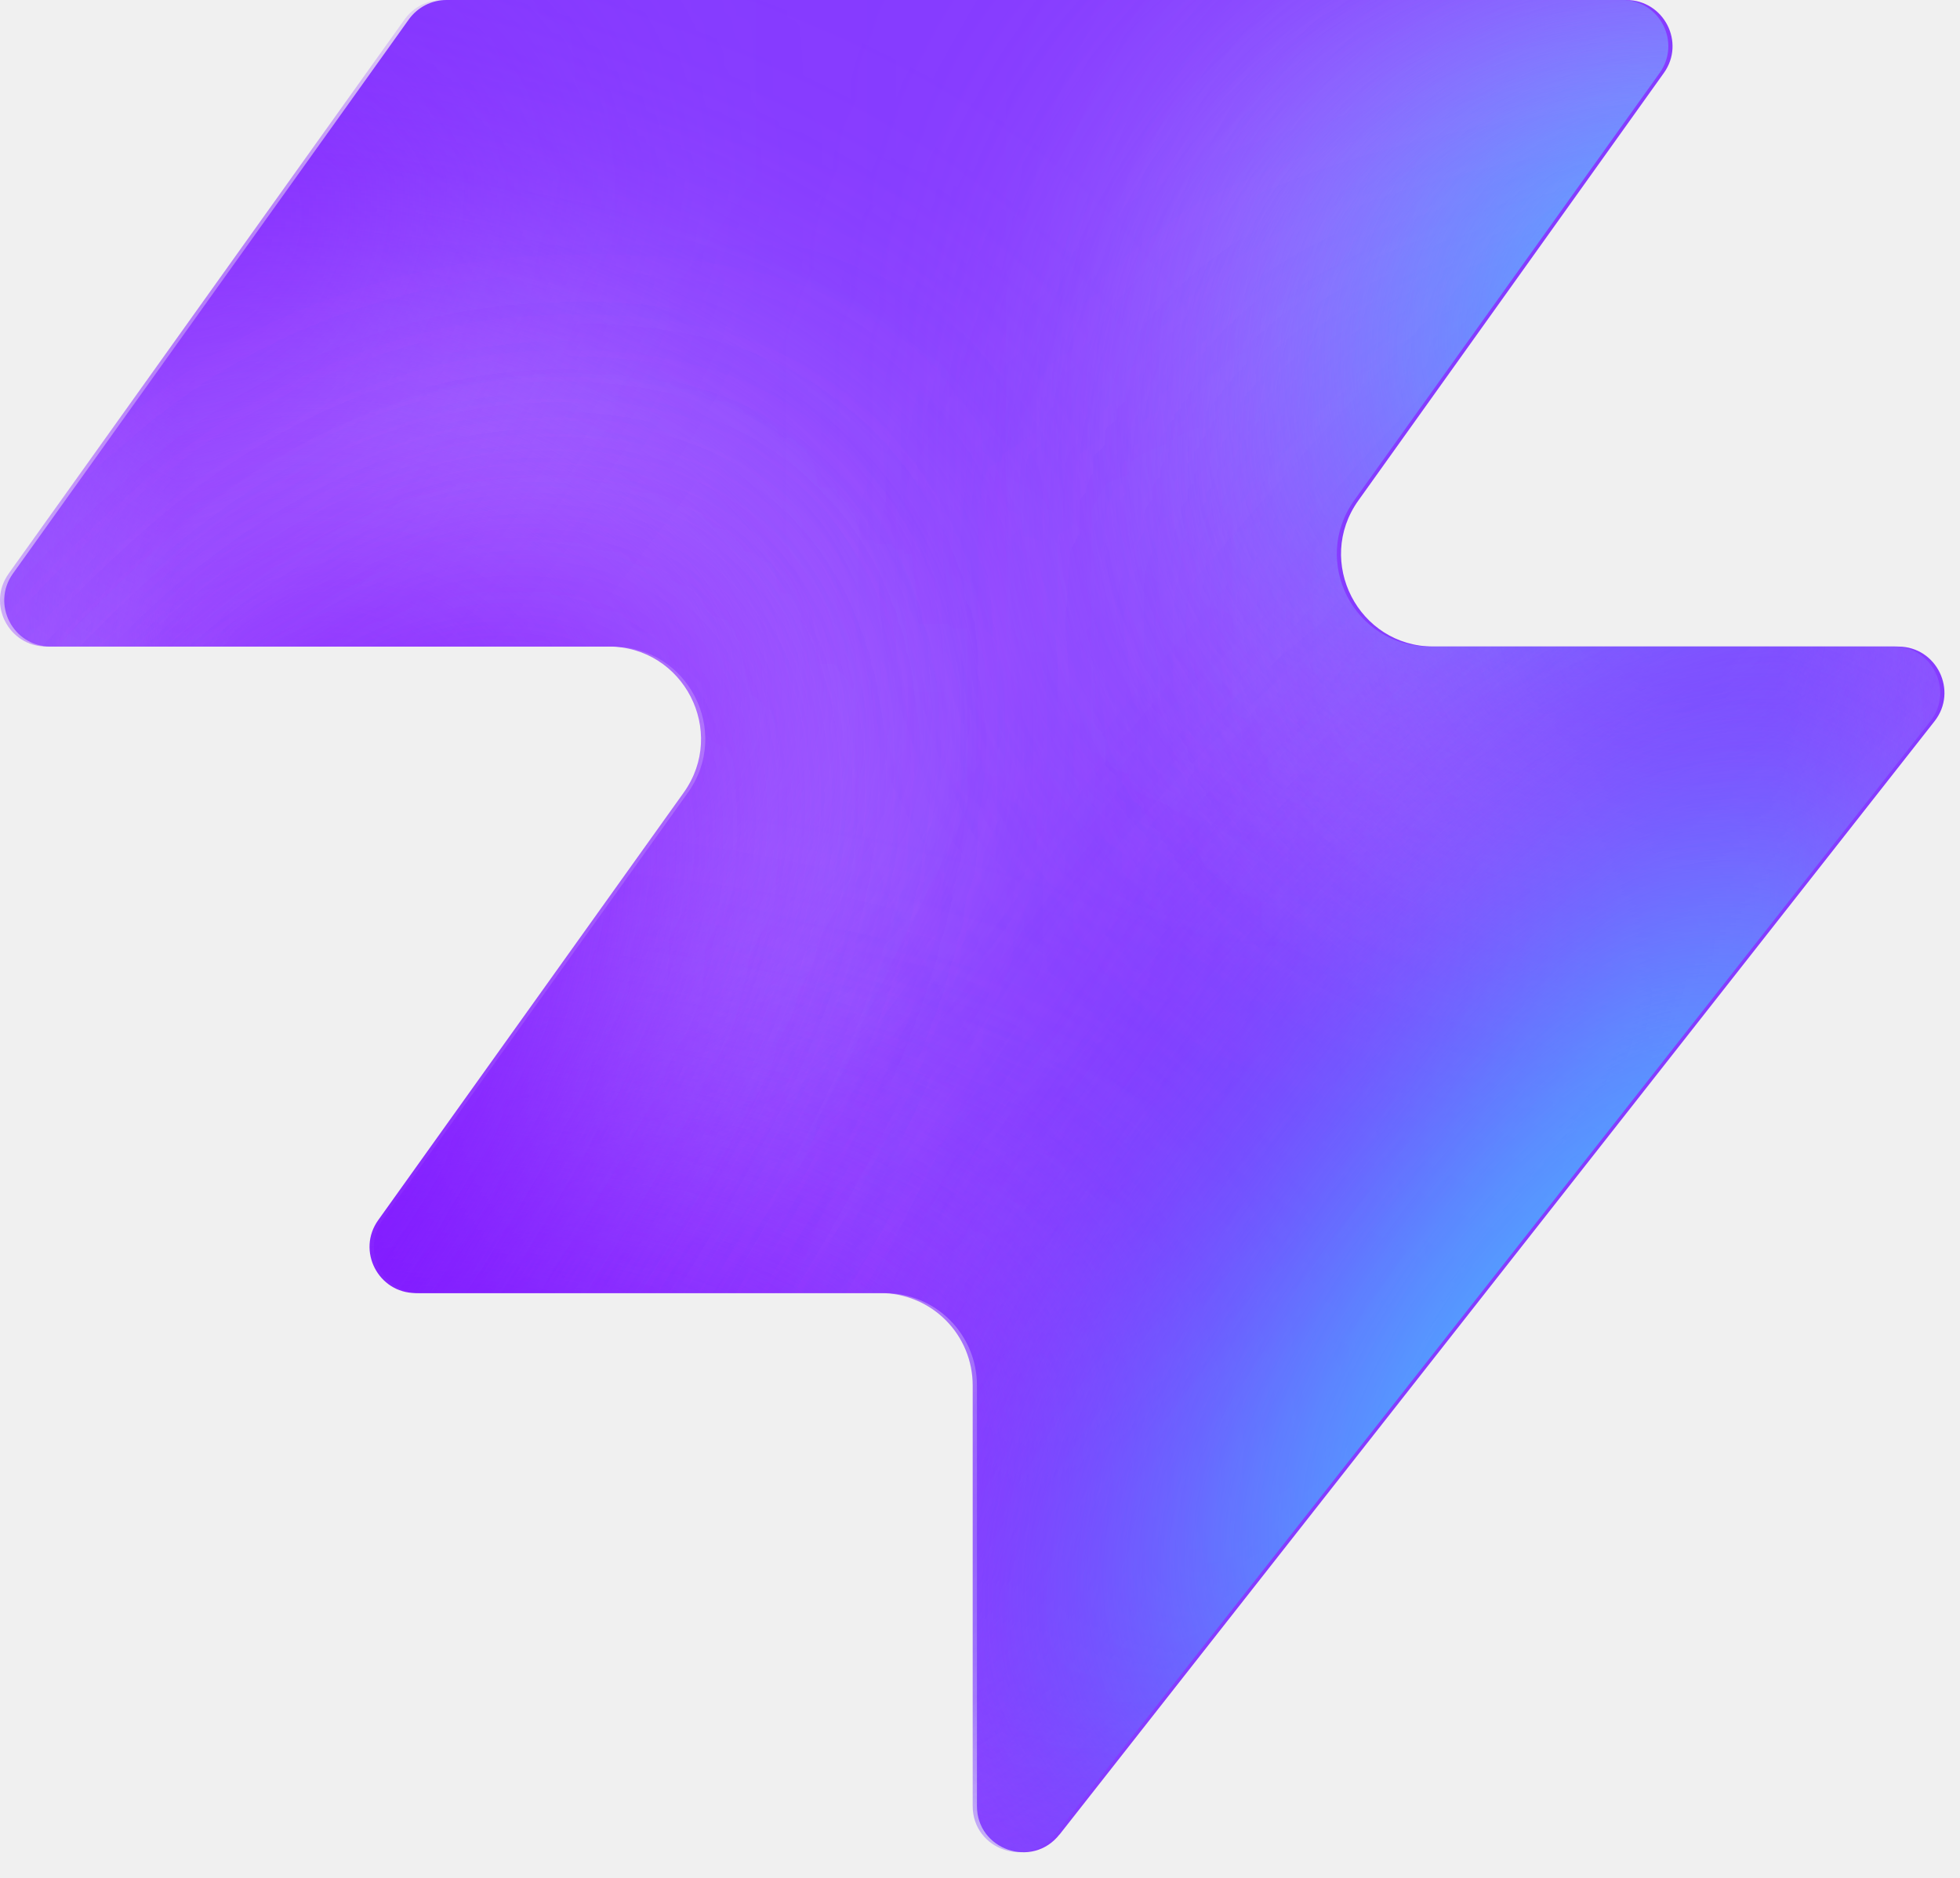
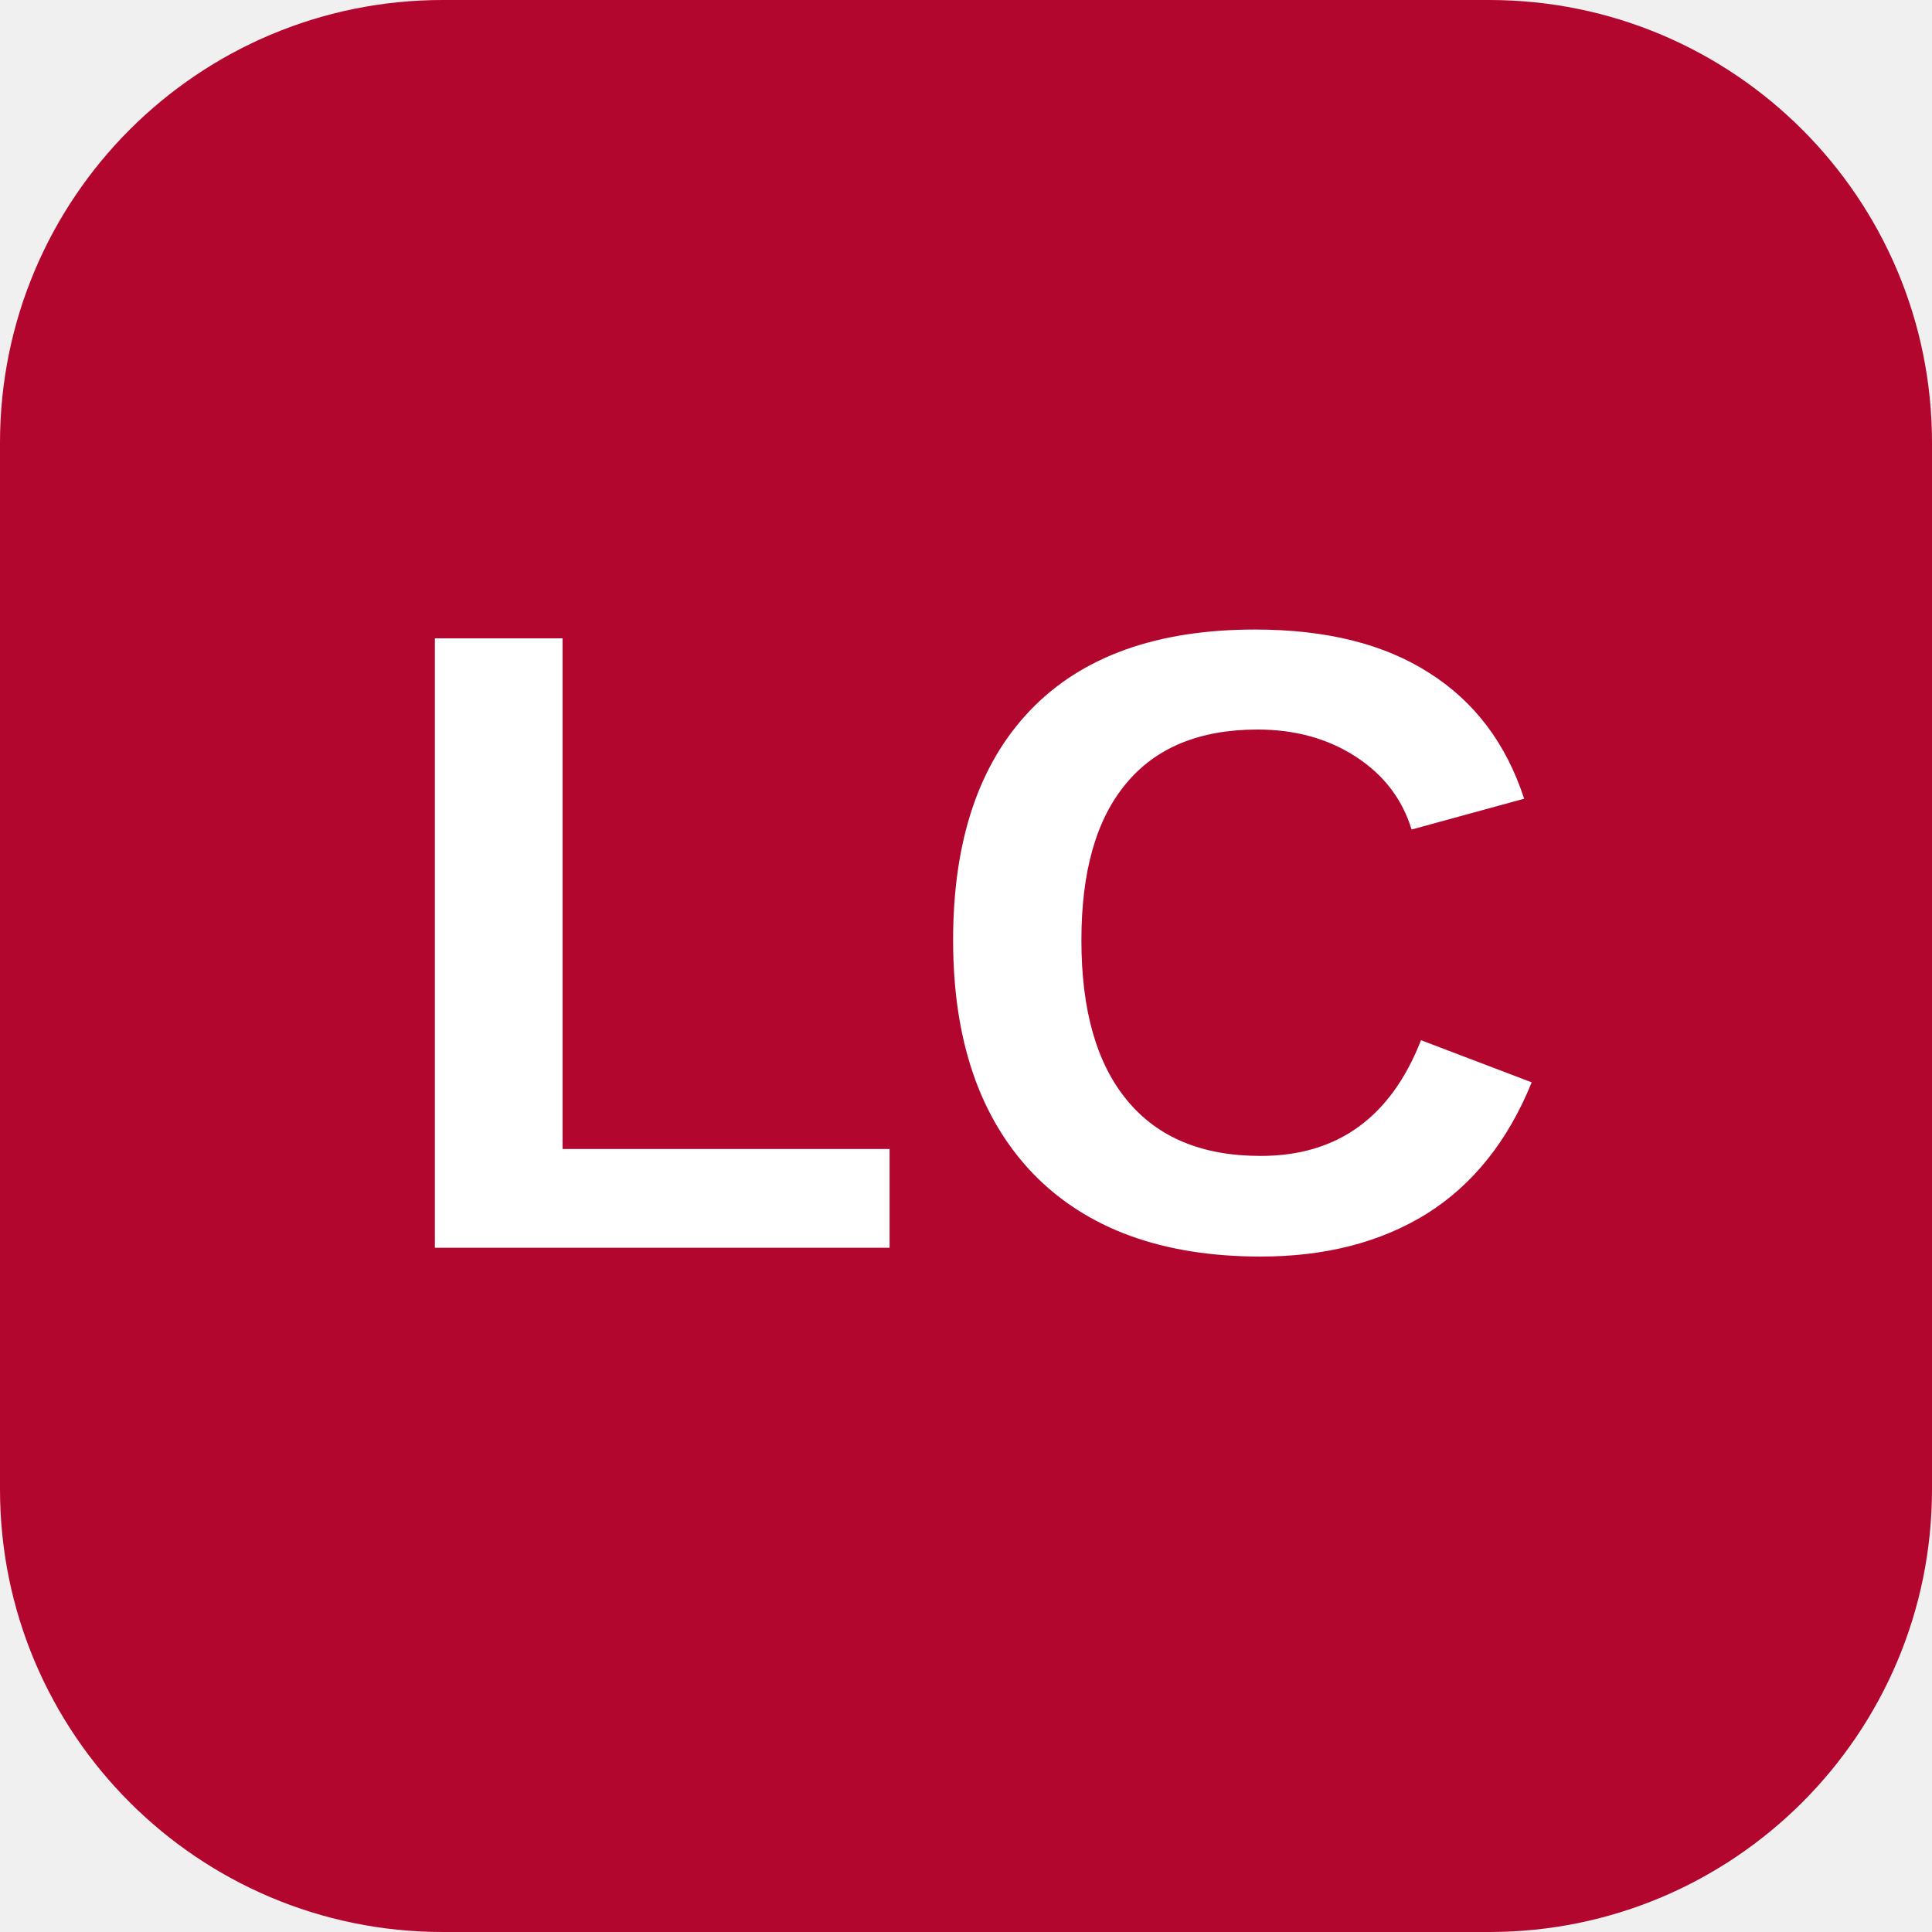
- <svg xmlns="http://www.w3.org/2000/svg" width="48" height="46" fill="none" viewBox="0 0 48 46">
-   <path fill="#863bff" d="M25.946 44.938c-.664.845-2.021.375-2.021-.698V33.937a2.26 2.26 0 0 0-2.262-2.262H10.287c-.92 0-1.456-1.04-.92-1.788l7.48-10.471c1.07-1.497 0-3.578-1.842-3.578H1.237c-.92 0-1.456-1.04-.92-1.788L10.013.474c.214-.297.556-.474.92-.474h28.894c.92 0 1.456 1.04.92 1.788l-7.48 10.471c-1.07 1.498 0 3.579 1.842 3.579h11.377c.943 0 1.473 1.088.89 1.83L25.947 44.94z" style="fill:#863bff;fill:color(display-p3 .525 .23 1);fill-opacity:1" />
-   <mask id="a" width="48" height="46" x="0" y="0" maskUnits="userSpaceOnUse" style="mask-type:alpha">
-     <path fill="#000" d="M25.842 44.938c-.664.844-2.021.375-2.021-.698V33.937a2.26 2.26 0 0 0-2.262-2.262H10.183c-.92 0-1.456-1.04-.92-1.788l7.48-10.471c1.07-1.498 0-3.579-1.842-3.579H1.133c-.92 0-1.456-1.04-.92-1.787L9.91.473c.214-.297.556-.474.92-.474h28.894c.92 0 1.456 1.04.92 1.788l-7.48 10.471c-1.07 1.498 0 3.578 1.842 3.578h11.377c.943 0 1.473 1.088.89 1.832L25.843 44.94z" style="fill:#000;fill-opacity:1" />
-   </mask>
-   <g mask="url(#a)">
-     <g filter="url(#b)">
-       <ellipse cx="5.508" cy="14.704" fill="#ede6ff" rx="5.508" ry="14.704" style="fill:#ede6ff;fill:color(display-p3 .927 .903 1);fill-opacity:1" transform="matrix(.00324 1 1 -.00324 -4.47 31.516)" />
-     </g>
-     <g filter="url(#c)">
-       <ellipse cx="10.399" cy="29.851" fill="#ede6ff" rx="10.399" ry="29.851" style="fill:#ede6ff;fill:color(display-p3 .927 .903 1);fill-opacity:1" transform="matrix(.00324 1 1 -.00324 -39.328 7.883)" />
-     </g>
-     <g filter="url(#d)">
-       <ellipse cx="5.508" cy="30.487" fill="#7e14ff" rx="5.508" ry="30.487" style="fill:#7e14ff;fill:color(display-p3 .492 .077 1);fill-opacity:1" transform="rotate(89.814 -25.913 -14.639)scale(1 -1)" />
-     </g>
-     <g filter="url(#e)">
-       <ellipse cx="5.508" cy="30.599" fill="#7e14ff" rx="5.508" ry="30.599" style="fill:#7e14ff;fill:color(display-p3 .492 .077 1);fill-opacity:1" transform="rotate(89.814 -32.644 -3.334)scale(1 -1)" />
-     </g>
-     <g filter="url(#f)">
-       <ellipse cx="5.508" cy="30.599" fill="#7e14ff" rx="5.508" ry="30.599" style="fill:#7e14ff;fill:color(display-p3 .492 .077 1);fill-opacity:1" transform="matrix(.00324 1 1 -.00324 -34.34 30.47)" />
-     </g>
-     <g filter="url(#g)">
-       <ellipse cx="14.072" cy="22.078" fill="#ede6ff" rx="14.072" ry="22.078" style="fill:#ede6ff;fill:color(display-p3 .927 .903 1);fill-opacity:1" transform="rotate(93.35 24.506 48.493)scale(-1 1)" />
-     </g>
-     <g filter="url(#h)">
-       <ellipse cx="3.47" cy="21.501" fill="#7e14ff" rx="3.47" ry="21.501" style="fill:#7e14ff;fill:color(display-p3 .492 .077 1);fill-opacity:1" transform="rotate(89.009 28.708 47.59)scale(-1 1)" />
-     </g>
-     <g filter="url(#i)">
-       <ellipse cx="3.47" cy="21.501" fill="#7e14ff" rx="3.47" ry="21.501" style="fill:#7e14ff;fill:color(display-p3 .492 .077 1);fill-opacity:1" transform="rotate(89.009 28.708 47.59)scale(-1 1)" />
-     </g>
-     <g filter="url(#j)">
-       <ellipse cx=".387" cy="8.972" fill="#7e14ff" rx="4.407" ry="29.108" style="fill:#7e14ff;fill:color(display-p3 .492 .077 1);fill-opacity:1" transform="rotate(39.51 .387 8.972)" />
-     </g>
-     <g filter="url(#k)">
-       <ellipse cx="47.523" cy="-6.092" fill="#7e14ff" rx="4.407" ry="29.108" style="fill:#7e14ff;fill:color(display-p3 .492 .077 1);fill-opacity:1" transform="rotate(37.892 47.523 -6.092)" />
-     </g>
-     <g filter="url(#l)">
-       <ellipse cx="41.412" cy="6.333" fill="#47bfff" rx="5.971" ry="9.665" style="fill:#47bfff;fill:color(display-p3 .28 .748 1);fill-opacity:1" transform="rotate(37.892 41.412 6.333)" />
-     </g>
-     <g filter="url(#m)">
-       <ellipse cx="-1.879" cy="38.332" fill="#7e14ff" rx="4.407" ry="29.108" style="fill:#7e14ff;fill:color(display-p3 .492 .077 1);fill-opacity:1" transform="rotate(37.892 -1.88 38.332)" />
-     </g>
-     <g filter="url(#n)">
-       <ellipse cx="-1.879" cy="38.332" fill="#7e14ff" rx="4.407" ry="29.108" style="fill:#7e14ff;fill:color(display-p3 .492 .077 1);fill-opacity:1" transform="rotate(37.892 -1.88 38.332)" />
-     </g>
-     <g filter="url(#o)">
-       <ellipse cx="35.651" cy="29.907" fill="#7e14ff" rx="4.407" ry="29.108" style="fill:#7e14ff;fill:color(display-p3 .492 .077 1);fill-opacity:1" transform="rotate(37.892 35.651 29.907)" />
-     </g>
-     <g filter="url(#p)">
-       <ellipse cx="38.418" cy="32.4" fill="#47bfff" rx="5.971" ry="15.297" style="fill:#47bfff;fill:color(display-p3 .28 .748 1);fill-opacity:1" transform="rotate(37.892 38.418 32.4)" />
-     </g>
-   </g>
-   <defs>
-     <filter id="b" width="60.045" height="41.654" x="-19.77" y="16.149" color-interpolation-filters="sRGB" filterUnits="userSpaceOnUse">
-       <feFlood flood-opacity="0" result="BackgroundImageFix" />
-       <feBlend in="SourceGraphic" in2="BackgroundImageFix" result="shape" />
-       <feGaussianBlur result="effect1_foregroundBlur_2002_17158" stdDeviation="7.659" />
-     </filter>
-     <filter id="c" width="90.34" height="51.437" x="-54.613" y="-7.533" color-interpolation-filters="sRGB" filterUnits="userSpaceOnUse">
-       <feFlood flood-opacity="0" result="BackgroundImageFix" />
-       <feBlend in="SourceGraphic" in2="BackgroundImageFix" result="shape" />
-       <feGaussianBlur result="effect1_foregroundBlur_2002_17158" stdDeviation="7.659" />
-     </filter>
-     <filter id="d" width="79.355" height="29.4" x="-49.64" y="2.03" color-interpolation-filters="sRGB" filterUnits="userSpaceOnUse">
-       <feFlood flood-opacity="0" result="BackgroundImageFix" />
-       <feBlend in="SourceGraphic" in2="BackgroundImageFix" result="shape" />
-       <feGaussianBlur result="effect1_foregroundBlur_2002_17158" stdDeviation="4.596" />
-     </filter>
-     <filter id="e" width="79.579" height="29.4" x="-45.045" y="20.029" color-interpolation-filters="sRGB" filterUnits="userSpaceOnUse">
-       <feFlood flood-opacity="0" result="BackgroundImageFix" />
-       <feBlend in="SourceGraphic" in2="BackgroundImageFix" result="shape" />
-       <feGaussianBlur result="effect1_foregroundBlur_2002_17158" stdDeviation="4.596" />
-     </filter>
-     <filter id="f" width="79.579" height="29.4" x="-43.513" y="21.178" color-interpolation-filters="sRGB" filterUnits="userSpaceOnUse">
-       <feFlood flood-opacity="0" result="BackgroundImageFix" />
-       <feBlend in="SourceGraphic" in2="BackgroundImageFix" result="shape" />
-       <feGaussianBlur result="effect1_foregroundBlur_2002_17158" stdDeviation="4.596" />
-     </filter>
-     <filter id="g" width="74.749" height="58.852" x="15.756" y="-17.901" color-interpolation-filters="sRGB" filterUnits="userSpaceOnUse">
-       <feFlood flood-opacity="0" result="BackgroundImageFix" />
-       <feBlend in="SourceGraphic" in2="BackgroundImageFix" result="shape" />
-       <feGaussianBlur result="effect1_foregroundBlur_2002_17158" stdDeviation="7.659" />
-     </filter>
-     <filter id="h" width="61.377" height="25.362" x="23.548" y="2.284" color-interpolation-filters="sRGB" filterUnits="userSpaceOnUse">
-       <feFlood flood-opacity="0" result="BackgroundImageFix" />
-       <feBlend in="SourceGraphic" in2="BackgroundImageFix" result="shape" />
-       <feGaussianBlur result="effect1_foregroundBlur_2002_17158" stdDeviation="4.596" />
-     </filter>
-     <filter id="i" width="61.377" height="25.362" x="23.548" y="2.284" color-interpolation-filters="sRGB" filterUnits="userSpaceOnUse">
-       <feFlood flood-opacity="0" result="BackgroundImageFix" />
-       <feBlend in="SourceGraphic" in2="BackgroundImageFix" result="shape" />
-       <feGaussianBlur result="effect1_foregroundBlur_2002_17158" stdDeviation="4.596" />
-     </filter>
-     <filter id="j" width="56.045" height="63.649" x="-27.636" y="-22.853" color-interpolation-filters="sRGB" filterUnits="userSpaceOnUse">
-       <feFlood flood-opacity="0" result="BackgroundImageFix" />
-       <feBlend in="SourceGraphic" in2="BackgroundImageFix" result="shape" />
-       <feGaussianBlur result="effect1_foregroundBlur_2002_17158" stdDeviation="4.596" />
-     </filter>
-     <filter id="k" width="54.814" height="64.646" x="20.116" y="-38.415" color-interpolation-filters="sRGB" filterUnits="userSpaceOnUse">
-       <feFlood flood-opacity="0" result="BackgroundImageFix" />
-       <feBlend in="SourceGraphic" in2="BackgroundImageFix" result="shape" />
-       <feGaussianBlur result="effect1_foregroundBlur_2002_17158" stdDeviation="4.596" />
-     </filter>
-     <filter id="l" width="33.541" height="35.313" x="24.641" y="-11.323" color-interpolation-filters="sRGB" filterUnits="userSpaceOnUse">
-       <feFlood flood-opacity="0" result="BackgroundImageFix" />
-       <feBlend in="SourceGraphic" in2="BackgroundImageFix" result="shape" />
-       <feGaussianBlur result="effect1_foregroundBlur_2002_17158" stdDeviation="4.596" />
-     </filter>
-     <filter id="m" width="54.814" height="64.646" x="-29.286" y="6.009" color-interpolation-filters="sRGB" filterUnits="userSpaceOnUse">
-       <feFlood flood-opacity="0" result="BackgroundImageFix" />
-       <feBlend in="SourceGraphic" in2="BackgroundImageFix" result="shape" />
-       <feGaussianBlur result="effect1_foregroundBlur_2002_17158" stdDeviation="4.596" />
-     </filter>
-     <filter id="n" width="54.814" height="64.646" x="-29.286" y="6.009" color-interpolation-filters="sRGB" filterUnits="userSpaceOnUse">
-       <feFlood flood-opacity="0" result="BackgroundImageFix" />
-       <feBlend in="SourceGraphic" in2="BackgroundImageFix" result="shape" />
-       <feGaussianBlur result="effect1_foregroundBlur_2002_17158" stdDeviation="4.596" />
-     </filter>
-     <filter id="o" width="54.814" height="64.646" x="8.244" y="-2.416" color-interpolation-filters="sRGB" filterUnits="userSpaceOnUse">
-       <feFlood flood-opacity="0" result="BackgroundImageFix" />
-       <feBlend in="SourceGraphic" in2="BackgroundImageFix" result="shape" />
-       <feGaussianBlur result="effect1_foregroundBlur_2002_17158" stdDeviation="4.596" />
-     </filter>
-     <filter id="p" width="39.409" height="43.623" x="18.713" y="10.588" color-interpolation-filters="sRGB" filterUnits="userSpaceOnUse">
-       <feFlood flood-opacity="0" result="BackgroundImageFix" />
-       <feBlend in="SourceGraphic" in2="BackgroundImageFix" result="shape" />
-       <feGaussianBlur result="effect1_foregroundBlur_2002_17158" stdDeviation="4.596" />
-     </filter>
-   </defs>
+ <svg xmlns="http://www.w3.org/2000/svg" width="48" height="48" viewBox="0 0 48 48">
+   <rect width="48" height="48" rx="11" fill="#b3062e" />
+   <text x="24" y="31" font-family="Arial, sans-serif" font-size="22" font-weight="800" fill="#ffffff" text-anchor="middle">LC</text>
</svg>
